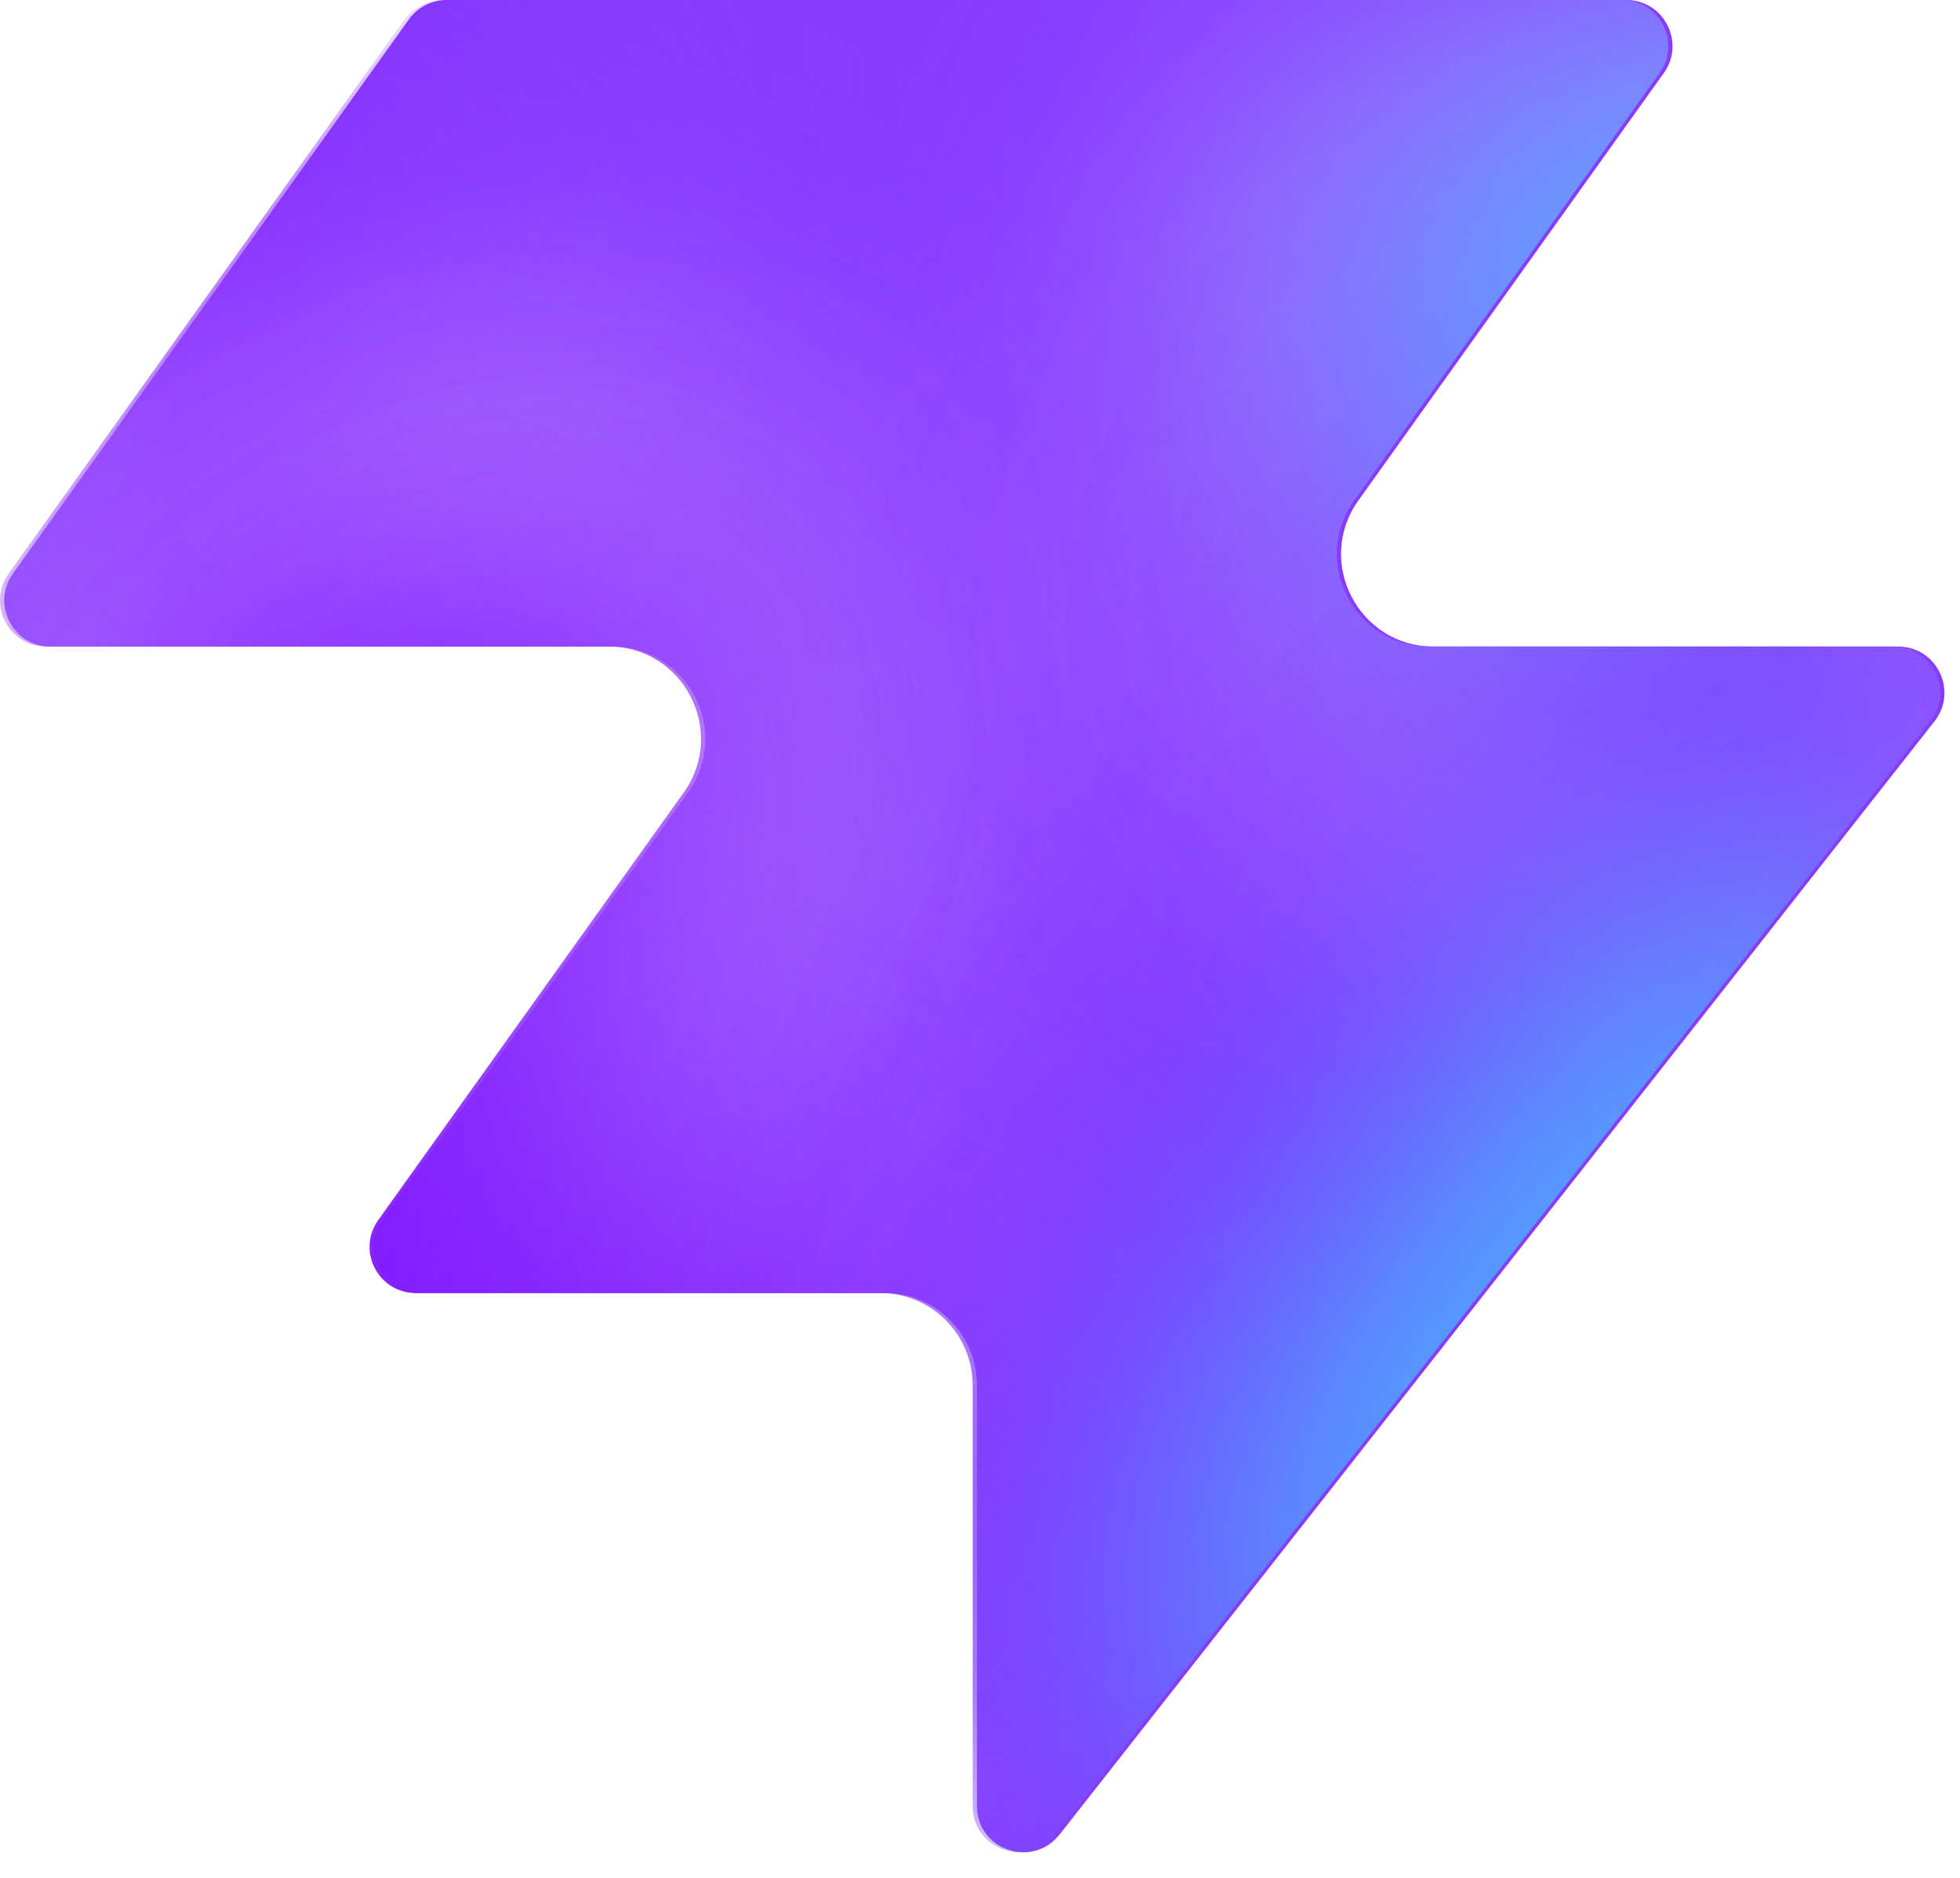
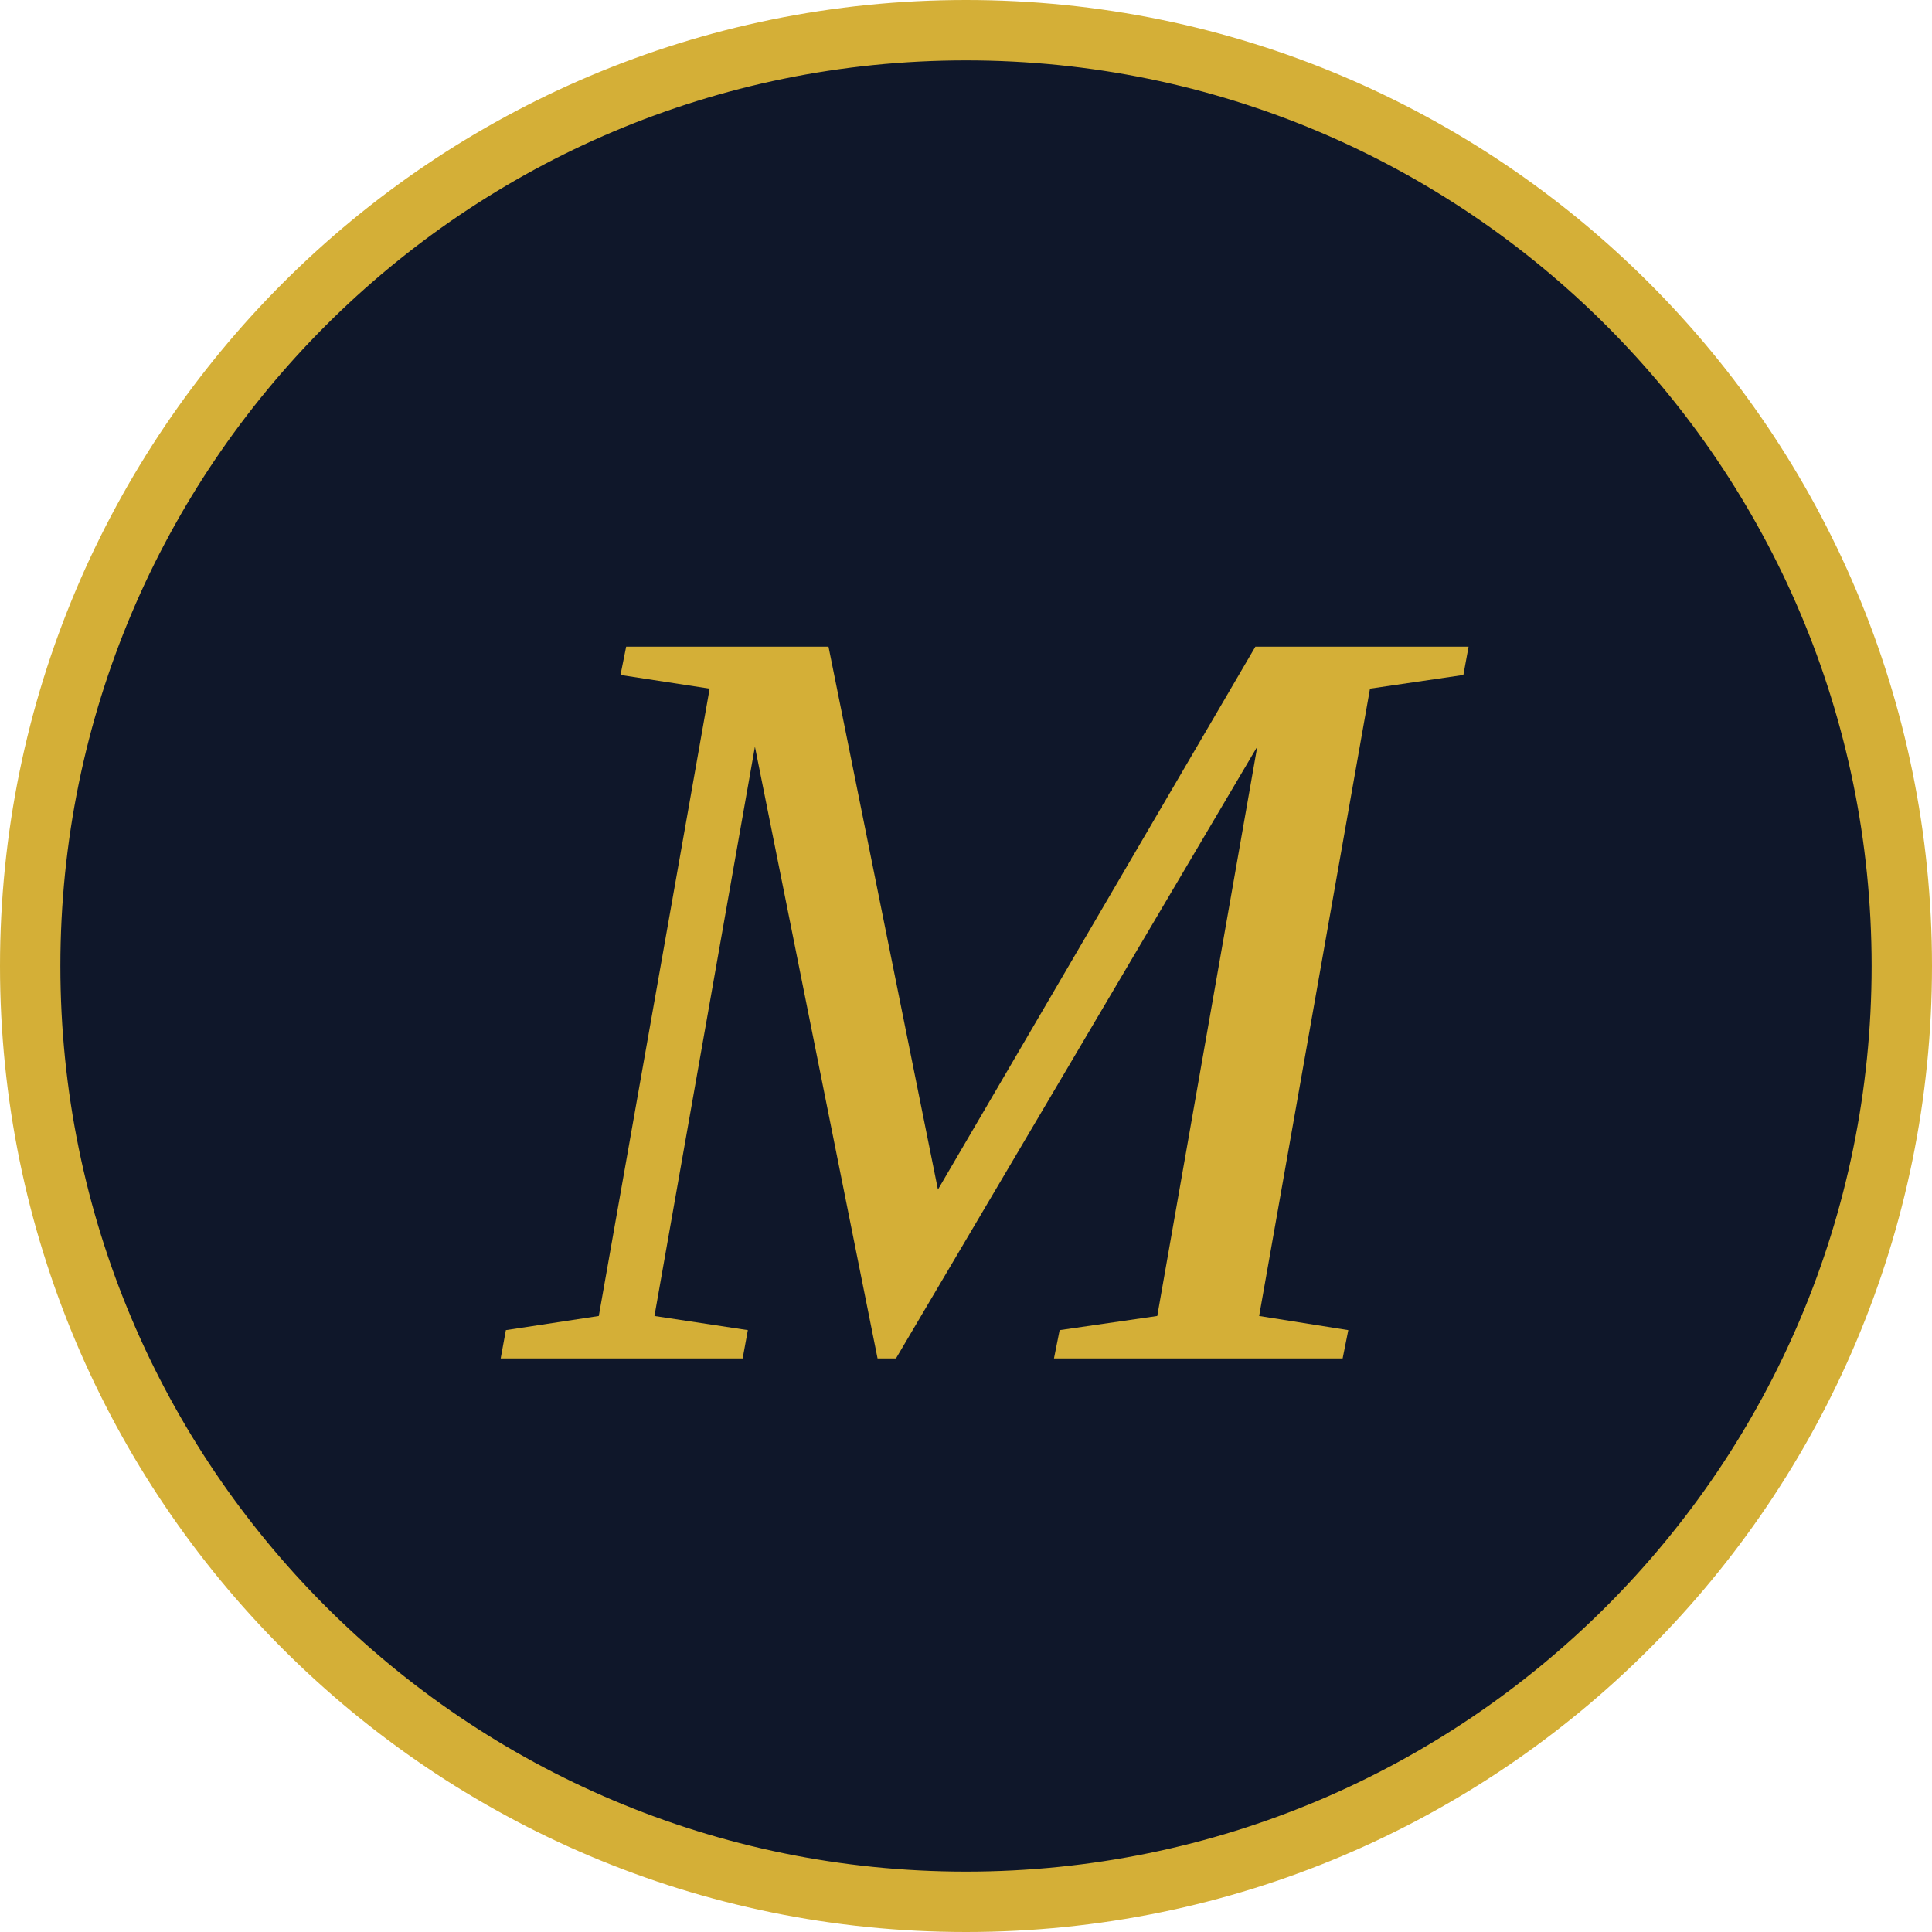
- <svg xmlns="http://www.w3.org/2000/svg" width="48" height="46" fill="none" viewBox="0 0 48 46">
-   <path fill="#863bff" d="M25.946 44.938c-.664.845-2.021.375-2.021-.698V33.937a2.26 2.26 0 0 0-2.262-2.262H10.287c-.92 0-1.456-1.04-.92-1.788l7.48-10.471c1.07-1.497 0-3.578-1.842-3.578H1.237c-.92 0-1.456-1.04-.92-1.788L10.013.474c.214-.297.556-.474.92-.474h28.894c.92 0 1.456 1.04.92 1.788l-7.48 10.471c-1.07 1.498 0 3.579 1.842 3.579h11.377c.943 0 1.473 1.088.89 1.83L25.947 44.94z" style="fill:#863bff;fill:color(display-p3 .525 .23 1);fill-opacity:1" />
-   <mask id="a" width="48" height="46" x="0" y="0" maskUnits="userSpaceOnUse" style="mask-type:alpha">
-     <path fill="#000" d="M25.842 44.938c-.664.844-2.021.375-2.021-.698V33.937a2.26 2.26 0 0 0-2.262-2.262H10.183c-.92 0-1.456-1.04-.92-1.788l7.48-10.471c1.07-1.498 0-3.579-1.842-3.579H1.133c-.92 0-1.456-1.04-.92-1.787L9.91.473c.214-.297.556-.474.92-.474h28.894c.92 0 1.456 1.04.92 1.788l-7.48 10.471c-1.07 1.498 0 3.578 1.842 3.578h11.377c.943 0 1.473 1.088.89 1.832L25.843 44.94z" style="fill:#000;fill-opacity:1" />
-   </mask>
-   <g mask="url(#a)">
-     <g filter="url(#b)">
-       <ellipse cx="5.508" cy="14.704" fill="#ede6ff" rx="5.508" ry="14.704" style="fill:#ede6ff;fill:color(display-p3 .927 .903 1);fill-opacity:1" transform="matrix(.00324 1 1 -.00324 -4.47 31.516)" />
-     </g>
-     <g filter="url(#c)">
-       <ellipse cx="10.399" cy="29.851" fill="#ede6ff" rx="10.399" ry="29.851" style="fill:#ede6ff;fill:color(display-p3 .927 .903 1);fill-opacity:1" transform="matrix(.00324 1 1 -.00324 -39.328 7.883)" />
-     </g>
-     <g filter="url(#d)">
-       <ellipse cx="5.508" cy="30.487" fill="#7e14ff" rx="5.508" ry="30.487" style="fill:#7e14ff;fill:color(display-p3 .492 .077 1);fill-opacity:1" transform="rotate(89.814 -25.913 -14.639)scale(1 -1)" />
-     </g>
-     <g filter="url(#e)">
-       <ellipse cx="5.508" cy="30.599" fill="#7e14ff" rx="5.508" ry="30.599" style="fill:#7e14ff;fill:color(display-p3 .492 .077 1);fill-opacity:1" transform="rotate(89.814 -32.644 -3.334)scale(1 -1)" />
-     </g>
-     <g filter="url(#f)">
-       <ellipse cx="5.508" cy="30.599" fill="#7e14ff" rx="5.508" ry="30.599" style="fill:#7e14ff;fill:color(display-p3 .492 .077 1);fill-opacity:1" transform="matrix(.00324 1 1 -.00324 -34.34 30.47)" />
-     </g>
-     <g filter="url(#g)">
-       <ellipse cx="14.072" cy="22.078" fill="#ede6ff" rx="14.072" ry="22.078" style="fill:#ede6ff;fill:color(display-p3 .927 .903 1);fill-opacity:1" transform="rotate(93.35 24.506 48.493)scale(-1 1)" />
-     </g>
-     <g filter="url(#h)">
-       <ellipse cx="3.47" cy="21.501" fill="#7e14ff" rx="3.47" ry="21.501" style="fill:#7e14ff;fill:color(display-p3 .492 .077 1);fill-opacity:1" transform="rotate(89.009 28.708 47.59)scale(-1 1)" />
-     </g>
-     <g filter="url(#i)">
-       <ellipse cx="3.47" cy="21.501" fill="#7e14ff" rx="3.47" ry="21.501" style="fill:#7e14ff;fill:color(display-p3 .492 .077 1);fill-opacity:1" transform="rotate(89.009 28.708 47.59)scale(-1 1)" />
-     </g>
-     <g filter="url(#j)">
-       <ellipse cx=".387" cy="8.972" fill="#7e14ff" rx="4.407" ry="29.108" style="fill:#7e14ff;fill:color(display-p3 .492 .077 1);fill-opacity:1" transform="rotate(39.51 .387 8.972)" />
-     </g>
-     <g filter="url(#k)">
-       <ellipse cx="47.523" cy="-6.092" fill="#7e14ff" rx="4.407" ry="29.108" style="fill:#7e14ff;fill:color(display-p3 .492 .077 1);fill-opacity:1" transform="rotate(37.892 47.523 -6.092)" />
-     </g>
-     <g filter="url(#l)">
-       <ellipse cx="41.412" cy="6.333" fill="#47bfff" rx="5.971" ry="9.665" style="fill:#47bfff;fill:color(display-p3 .28 .748 1);fill-opacity:1" transform="rotate(37.892 41.412 6.333)" />
-     </g>
-     <g filter="url(#m)">
-       <ellipse cx="-1.879" cy="38.332" fill="#7e14ff" rx="4.407" ry="29.108" style="fill:#7e14ff;fill:color(display-p3 .492 .077 1);fill-opacity:1" transform="rotate(37.892 -1.88 38.332)" />
-     </g>
-     <g filter="url(#n)">
-       <ellipse cx="-1.879" cy="38.332" fill="#7e14ff" rx="4.407" ry="29.108" style="fill:#7e14ff;fill:color(display-p3 .492 .077 1);fill-opacity:1" transform="rotate(37.892 -1.88 38.332)" />
-     </g>
-     <g filter="url(#o)">
-       <ellipse cx="35.651" cy="29.907" fill="#7e14ff" rx="4.407" ry="29.108" style="fill:#7e14ff;fill:color(display-p3 .492 .077 1);fill-opacity:1" transform="rotate(37.892 35.651 29.907)" />
-     </g>
-     <g filter="url(#p)">
-       <ellipse cx="38.418" cy="32.4" fill="#47bfff" rx="5.971" ry="15.297" style="fill:#47bfff;fill:color(display-p3 .28 .748 1);fill-opacity:1" transform="rotate(37.892 38.418 32.4)" />
-     </g>
-   </g>
-   <defs>
-     <filter id="b" width="60.045" height="41.654" x="-19.77" y="16.149" color-interpolation-filters="sRGB" filterUnits="userSpaceOnUse">
-       <feFlood flood-opacity="0" result="BackgroundImageFix" />
-       <feBlend in="SourceGraphic" in2="BackgroundImageFix" result="shape" />
-       <feGaussianBlur result="effect1_foregroundBlur_2002_17158" stdDeviation="7.659" />
-     </filter>
-     <filter id="c" width="90.34" height="51.437" x="-54.613" y="-7.533" color-interpolation-filters="sRGB" filterUnits="userSpaceOnUse">
-       <feFlood flood-opacity="0" result="BackgroundImageFix" />
-       <feBlend in="SourceGraphic" in2="BackgroundImageFix" result="shape" />
-       <feGaussianBlur result="effect1_foregroundBlur_2002_17158" stdDeviation="7.659" />
-     </filter>
-     <filter id="d" width="79.355" height="29.4" x="-49.64" y="2.03" color-interpolation-filters="sRGB" filterUnits="userSpaceOnUse">
-       <feFlood flood-opacity="0" result="BackgroundImageFix" />
-       <feBlend in="SourceGraphic" in2="BackgroundImageFix" result="shape" />
-       <feGaussianBlur result="effect1_foregroundBlur_2002_17158" stdDeviation="4.596" />
-     </filter>
-     <filter id="e" width="79.579" height="29.4" x="-45.045" y="20.029" color-interpolation-filters="sRGB" filterUnits="userSpaceOnUse">
-       <feFlood flood-opacity="0" result="BackgroundImageFix" />
-       <feBlend in="SourceGraphic" in2="BackgroundImageFix" result="shape" />
-       <feGaussianBlur result="effect1_foregroundBlur_2002_17158" stdDeviation="4.596" />
-     </filter>
-     <filter id="f" width="79.579" height="29.4" x="-43.513" y="21.178" color-interpolation-filters="sRGB" filterUnits="userSpaceOnUse">
-       <feFlood flood-opacity="0" result="BackgroundImageFix" />
-       <feBlend in="SourceGraphic" in2="BackgroundImageFix" result="shape" />
-       <feGaussianBlur result="effect1_foregroundBlur_2002_17158" stdDeviation="4.596" />
-     </filter>
-     <filter id="g" width="74.749" height="58.852" x="15.756" y="-17.901" color-interpolation-filters="sRGB" filterUnits="userSpaceOnUse">
-       <feFlood flood-opacity="0" result="BackgroundImageFix" />
-       <feBlend in="SourceGraphic" in2="BackgroundImageFix" result="shape" />
-       <feGaussianBlur result="effect1_foregroundBlur_2002_17158" stdDeviation="7.659" />
-     </filter>
-     <filter id="h" width="61.377" height="25.362" x="23.548" y="2.284" color-interpolation-filters="sRGB" filterUnits="userSpaceOnUse">
-       <feFlood flood-opacity="0" result="BackgroundImageFix" />
-       <feBlend in="SourceGraphic" in2="BackgroundImageFix" result="shape" />
-       <feGaussianBlur result="effect1_foregroundBlur_2002_17158" stdDeviation="4.596" />
-     </filter>
-     <filter id="i" width="61.377" height="25.362" x="23.548" y="2.284" color-interpolation-filters="sRGB" filterUnits="userSpaceOnUse">
-       <feFlood flood-opacity="0" result="BackgroundImageFix" />
-       <feBlend in="SourceGraphic" in2="BackgroundImageFix" result="shape" />
-       <feGaussianBlur result="effect1_foregroundBlur_2002_17158" stdDeviation="4.596" />
-     </filter>
-     <filter id="j" width="56.045" height="63.649" x="-27.636" y="-22.853" color-interpolation-filters="sRGB" filterUnits="userSpaceOnUse">
-       <feFlood flood-opacity="0" result="BackgroundImageFix" />
-       <feBlend in="SourceGraphic" in2="BackgroundImageFix" result="shape" />
-       <feGaussianBlur result="effect1_foregroundBlur_2002_17158" stdDeviation="4.596" />
-     </filter>
-     <filter id="k" width="54.814" height="64.646" x="20.116" y="-38.415" color-interpolation-filters="sRGB" filterUnits="userSpaceOnUse">
-       <feFlood flood-opacity="0" result="BackgroundImageFix" />
-       <feBlend in="SourceGraphic" in2="BackgroundImageFix" result="shape" />
-       <feGaussianBlur result="effect1_foregroundBlur_2002_17158" stdDeviation="4.596" />
-     </filter>
-     <filter id="l" width="33.541" height="35.313" x="24.641" y="-11.323" color-interpolation-filters="sRGB" filterUnits="userSpaceOnUse">
-       <feFlood flood-opacity="0" result="BackgroundImageFix" />
-       <feBlend in="SourceGraphic" in2="BackgroundImageFix" result="shape" />
-       <feGaussianBlur result="effect1_foregroundBlur_2002_17158" stdDeviation="4.596" />
-     </filter>
-     <filter id="m" width="54.814" height="64.646" x="-29.286" y="6.009" color-interpolation-filters="sRGB" filterUnits="userSpaceOnUse">
-       <feFlood flood-opacity="0" result="BackgroundImageFix" />
-       <feBlend in="SourceGraphic" in2="BackgroundImageFix" result="shape" />
-       <feGaussianBlur result="effect1_foregroundBlur_2002_17158" stdDeviation="4.596" />
-     </filter>
-     <filter id="n" width="54.814" height="64.646" x="-29.286" y="6.009" color-interpolation-filters="sRGB" filterUnits="userSpaceOnUse">
-       <feFlood flood-opacity="0" result="BackgroundImageFix" />
-       <feBlend in="SourceGraphic" in2="BackgroundImageFix" result="shape" />
-       <feGaussianBlur result="effect1_foregroundBlur_2002_17158" stdDeviation="4.596" />
-     </filter>
-     <filter id="o" width="54.814" height="64.646" x="8.244" y="-2.416" color-interpolation-filters="sRGB" filterUnits="userSpaceOnUse">
-       <feFlood flood-opacity="0" result="BackgroundImageFix" />
-       <feBlend in="SourceGraphic" in2="BackgroundImageFix" result="shape" />
-       <feGaussianBlur result="effect1_foregroundBlur_2002_17158" stdDeviation="4.596" />
-     </filter>
-     <filter id="p" width="39.409" height="43.623" x="18.713" y="10.588" color-interpolation-filters="sRGB" filterUnits="userSpaceOnUse">
-       <feFlood flood-opacity="0" result="BackgroundImageFix" />
-       <feBlend in="SourceGraphic" in2="BackgroundImageFix" result="shape" />
-       <feGaussianBlur result="effect1_foregroundBlur_2002_17158" stdDeviation="4.596" />
-     </filter>
-   </defs>
+ <svg xmlns="http://www.w3.org/2000/svg" viewBox="0 0 64 64">
+   <circle cx="32" cy="32" r="31" fill="#0f172a" stroke="#d4af37" stroke-width="2" />
+   <text x="32" y="45" text-anchor="middle" font-family="Georgia, 'Times New Roman', serif" font-style="italic" font-size="36" fill="#d4af37">M</text>
</svg>
